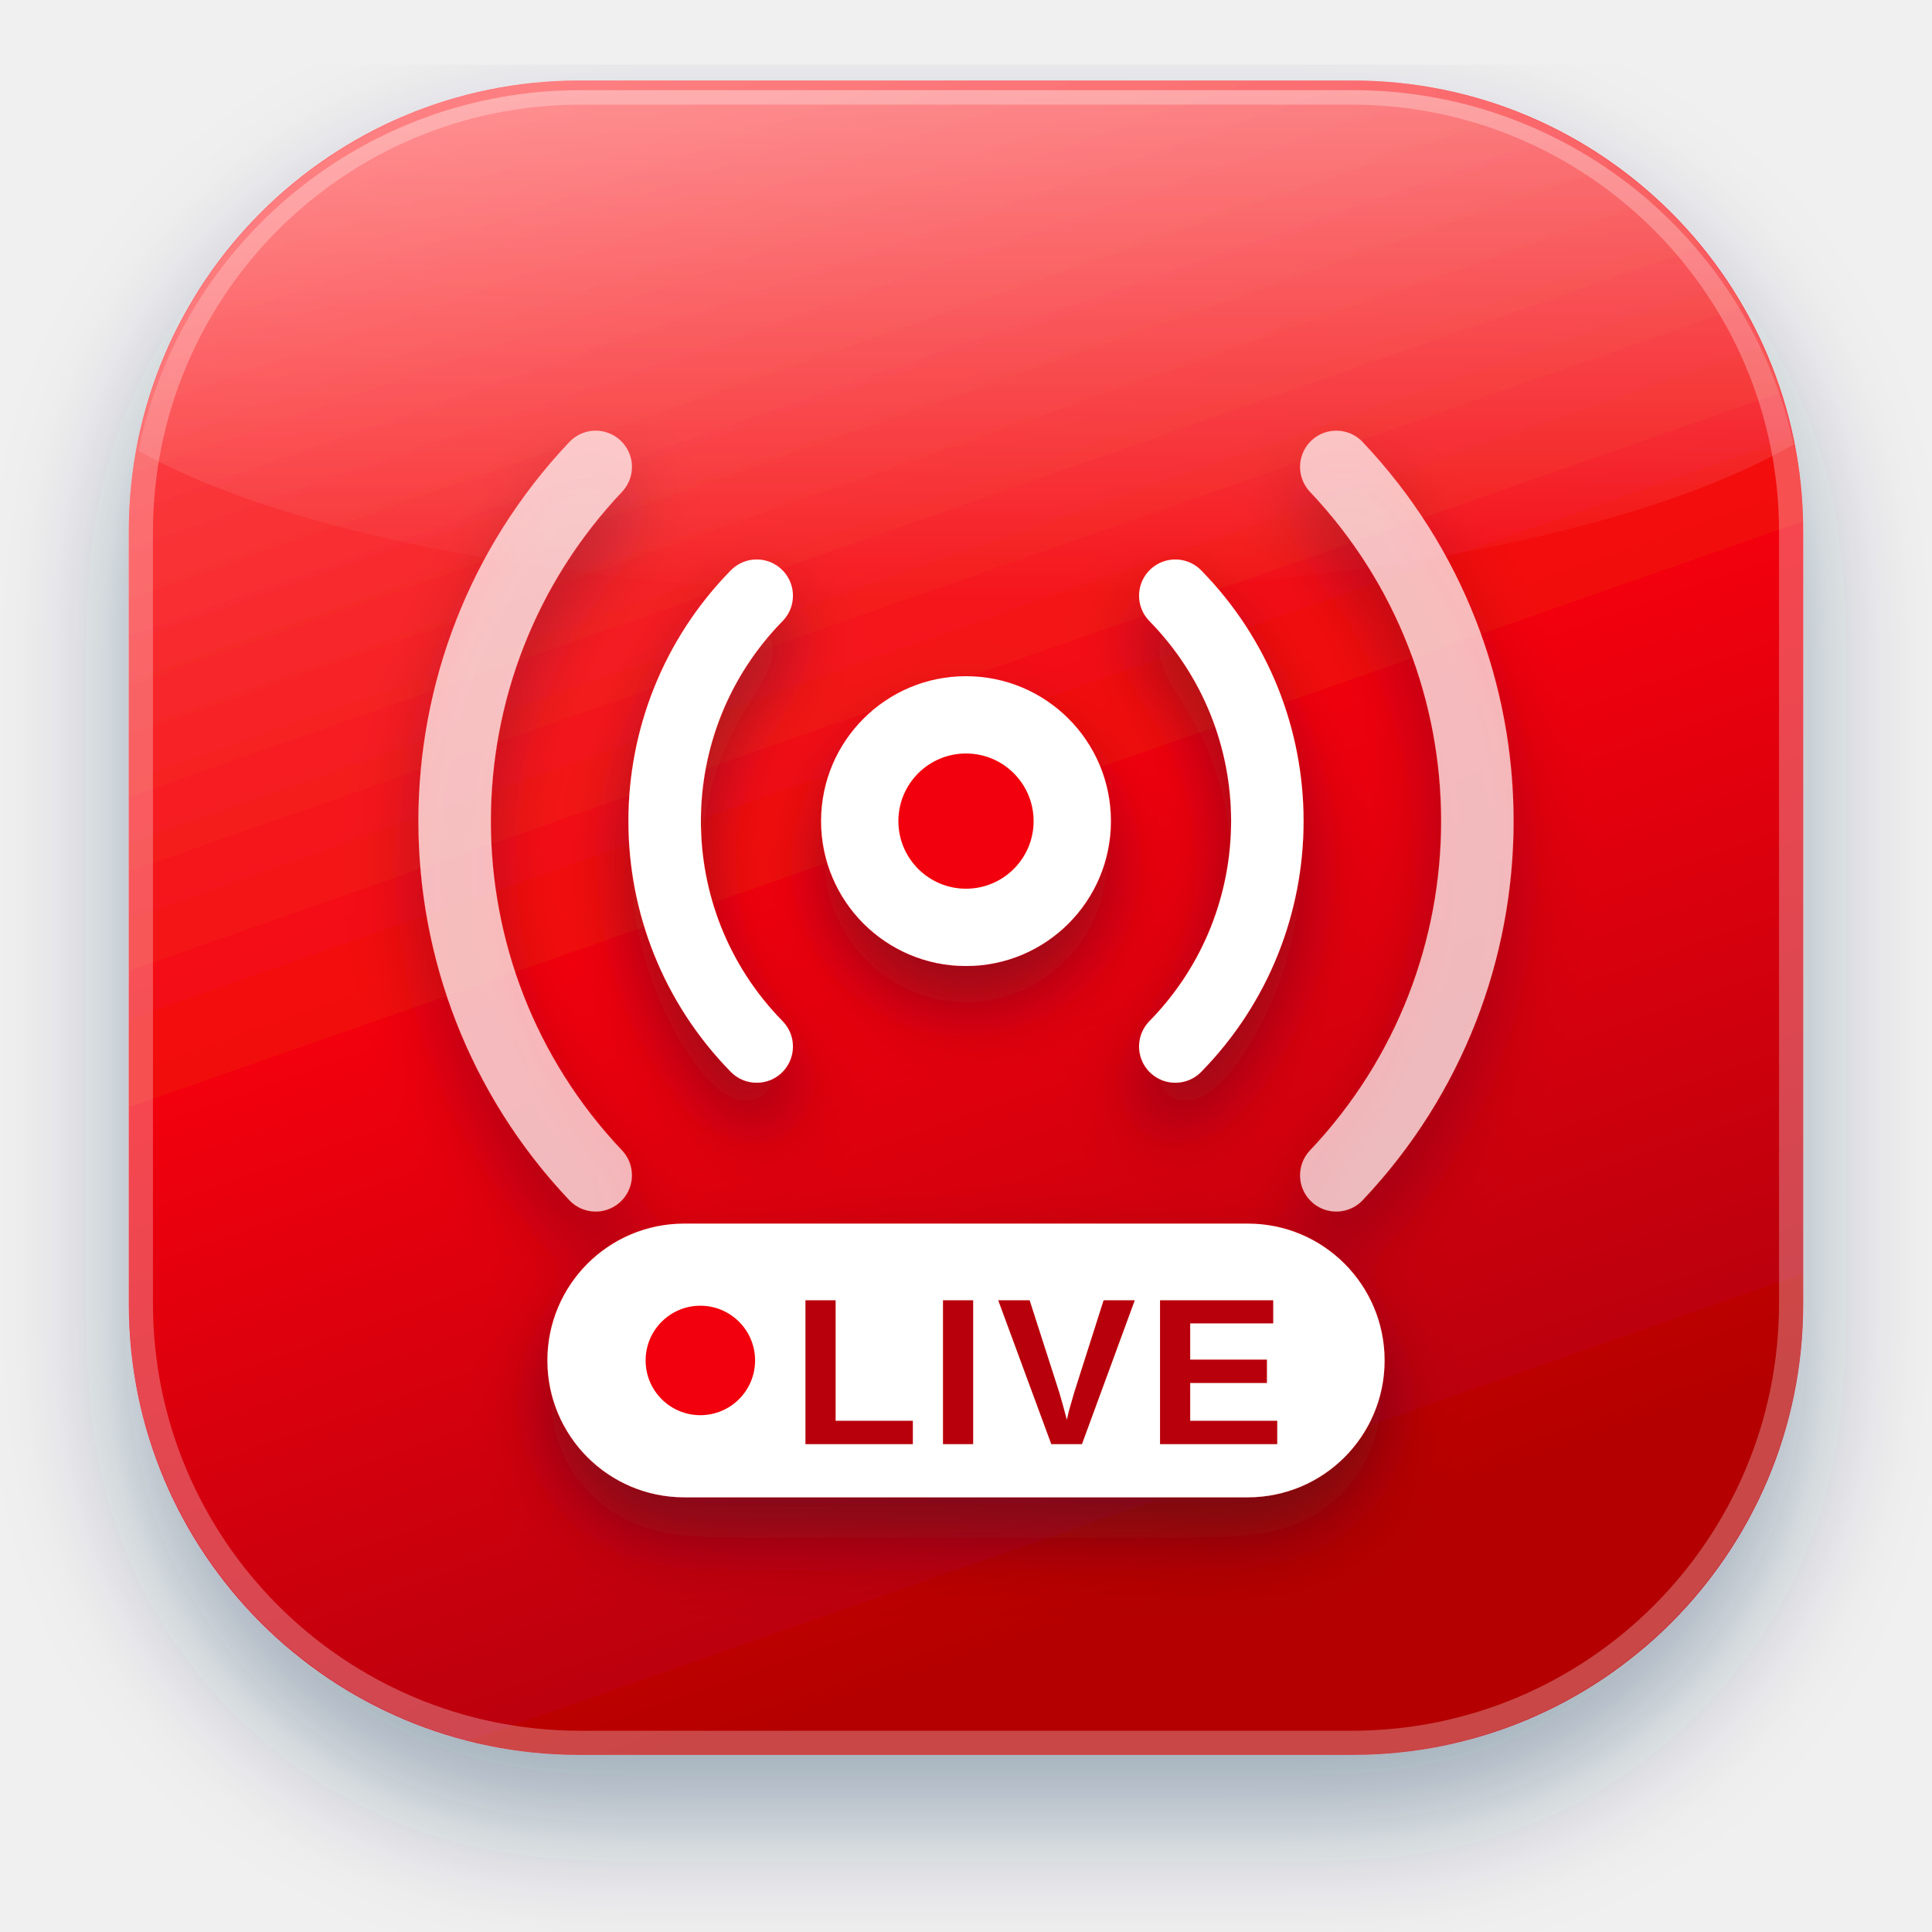
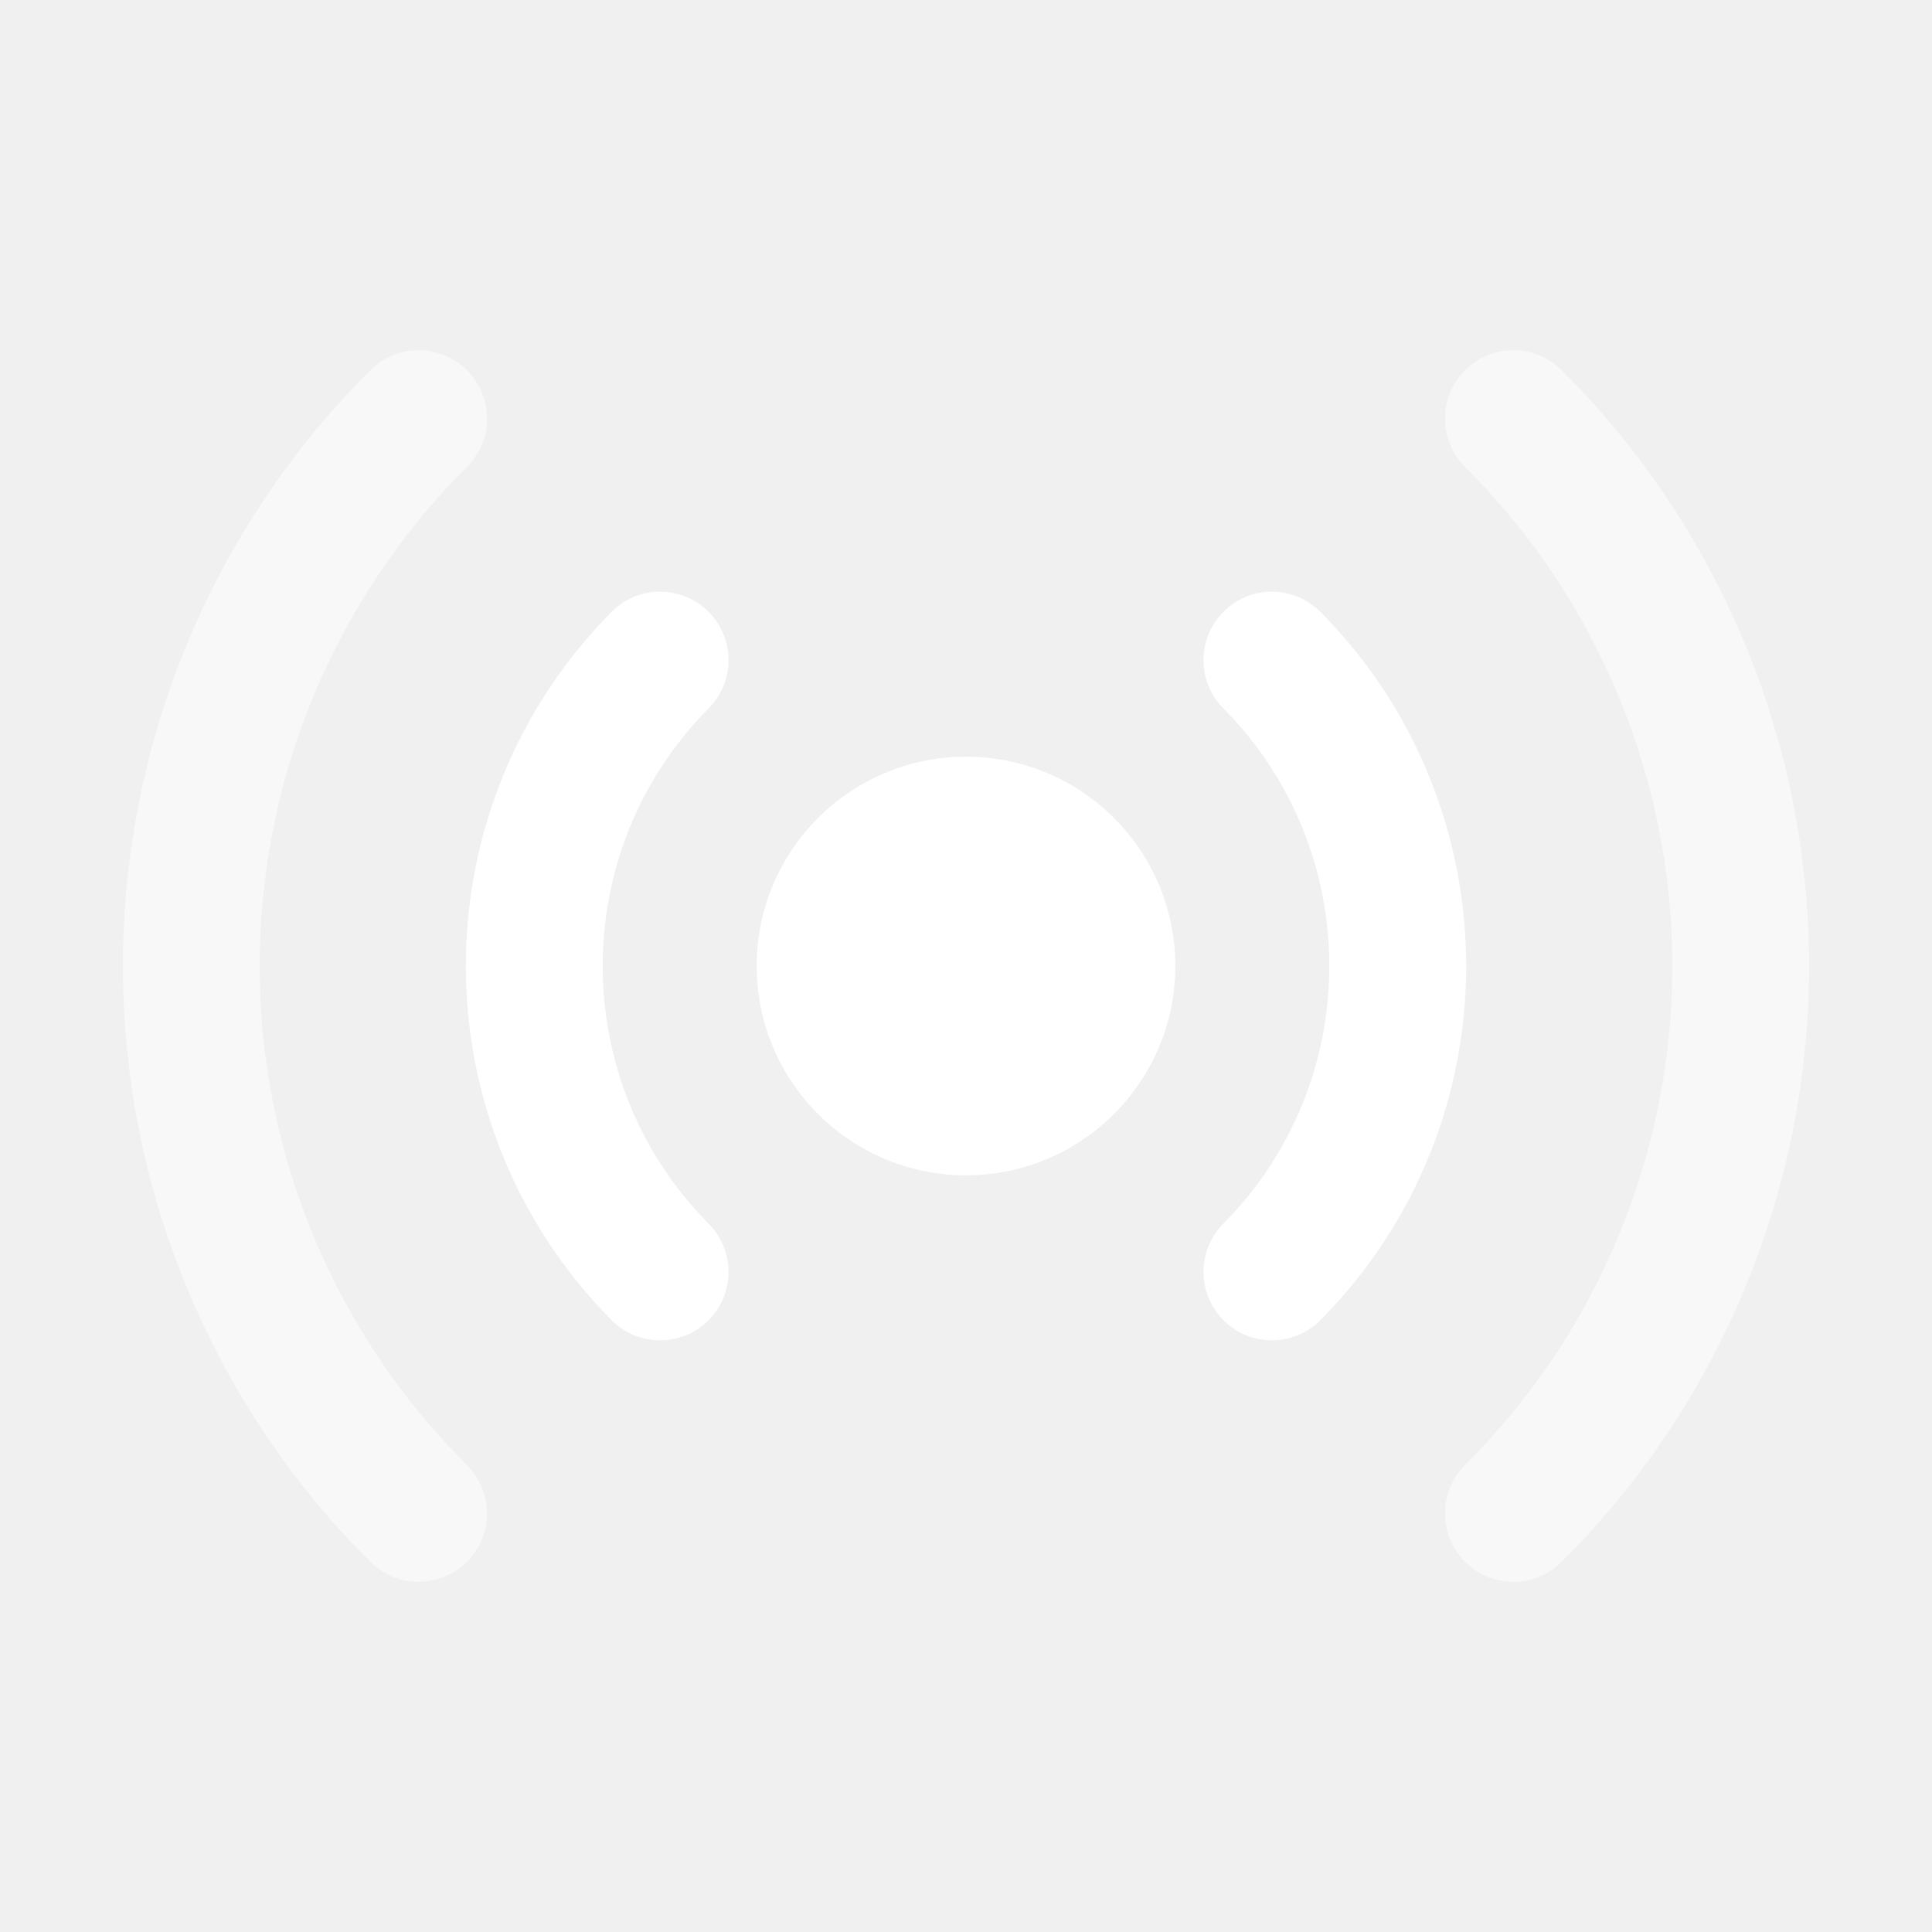
- <svg xmlns="http://www.w3.org/2000/svg" viewBox="0 0 120 120" width="120" height="120">
-   <defs>
-     <linearGradient id="t" x1="0" y1="0" x2="0.35" y2="1">
-       <stop offset="0" stop-color="#ff5a5d" />
-       <stop offset="0.55" stop-color="#f2060a" />
-       <stop offset="1" stop-color="#b40306" />
-     </linearGradient>
-     <linearGradient id="gl" x1="0" y1="0" x2="0" y2="1">
-       <stop offset="0" stop-color="#fff" stop-opacity="0.38" />
-       <stop offset="1" stop-color="#fff" stop-opacity="0" />
-     </linearGradient>
-     <linearGradient id="w" x1="0" y1="0" x2="0" y2="1">
-       <stop offset="0" stop-color="#ffffff" />
-       <stop offset="1" stop-color="#dcecfb" />
-     </linearGradient>
-     <linearGradient id="lens" x1="0" y1="0" x2="1" y2="1">
-       <stop offset="0" stop-color="#e9f5ff" />
-       <stop offset="1" stop-color="#7fc0ff" />
-     </linearGradient>
-     <linearGradient id="rg" x1="0" y1="0" x2="0" y2="1">
-       <stop offset="0" stop-color="#ff4d50" />
-       <stop offset="1" stop-color="#c50407" />
-     </linearGradient>
-     <radialGradient id="sea" cx="0.38" cy="0.32" r="0.75">
-       <stop offset="0" stop-color="#7cc4ff" />
-       <stop offset="0.6" stop-color="#2f8ae6" />
-       <stop offset="1" stop-color="#0b4f9e" />
-     </radialGradient>
-     <filter id="sh" x="-20%" y="-20%" width="140%" height="150%">
-       <feDropShadow dx="0" dy="4" stdDeviation="4" flood-color="#06264d" flood-opacity="0.35" />
-     </filter>
-     <filter id="gs" x="-20%" y="-20%" width="140%" height="150%">
-       <feDropShadow dx="0" dy="2.5" stdDeviation="2.2" flood-color="#021b3a" flood-opacity="0.35" />
-     </filter>
-   </defs>
-   <rect x="8" y="5" width="104" height="104" rx="28" fill="url(#t)" filter="url(#sh)" />
-   <rect x="8.75" y="5.75" width="102.5" height="102.5" rx="27.3" fill="none" stroke="#fff" stroke-opacity="0.28" stroke-width="1.5" />
-   <path d="M36 5.6 H84 a28 28 0 0 1 27.4 22 C90 40 30 40 8.6 28 A28 28 0 0 1 36 5.6Z" fill="url(#gl)" />
-   <g filter="url(#gs)">
-     <g fill="none" stroke="#fff" stroke-width="4.5" stroke-linecap="round">
-       <path d="M47 37 a20 20 0 0 0 0 28" />
-       <path d="M73 37 a20 20 0 0 1 0 28" />
-       <path d="M37 29 a32 32 0 0 0 0 44" opacity="0.7" />
-       <path d="M83 29 a32 32 0 0 1 0 44" opacity="0.7" />
-     </g>
-     <circle cx="60" cy="51" r="9" fill="#fff" />
-     <circle cx="60" cy="51" r="4.2" fill="#F2060A" />
-     <rect x="34" y="76" width="52" height="17" rx="8.5" fill="#fff" />
-     <circle cx="43.5" cy="84.5" r="3.4" fill="#F2060A" />
-     <text x="64.5" y="89.7" text-anchor="middle" font-family="Arial Black, Arial, Helvetica, sans-serif" font-weight="900" font-size="13" fill="#b80508" letter-spacing="0.6">LIVE</text>
-   </g>
+ <svg xmlns="http://www.w3.org/2000/svg" viewBox="0 0 24 24" width="24" height="24" fill="none" stroke="#ffffff" stroke-width="1.7" stroke-linecap="round" stroke-linejoin="round">
+   <circle fill="#ffffff" stroke="none" cx="12" cy="12" r="2.6" />
+   <path d="M8.2 8.2a5.4 5.4 0 0 0 0 7.6M15.8 8.2a5.4 5.4 0 0 1 0 7.6" />
+   <path d="M5.2 5.2a9.6 9.6 0 0 0 0 13.6M18.8 5.2a9.6 9.6 0 0 1 0 13.6" stroke-opacity="0.5" />
</svg>
